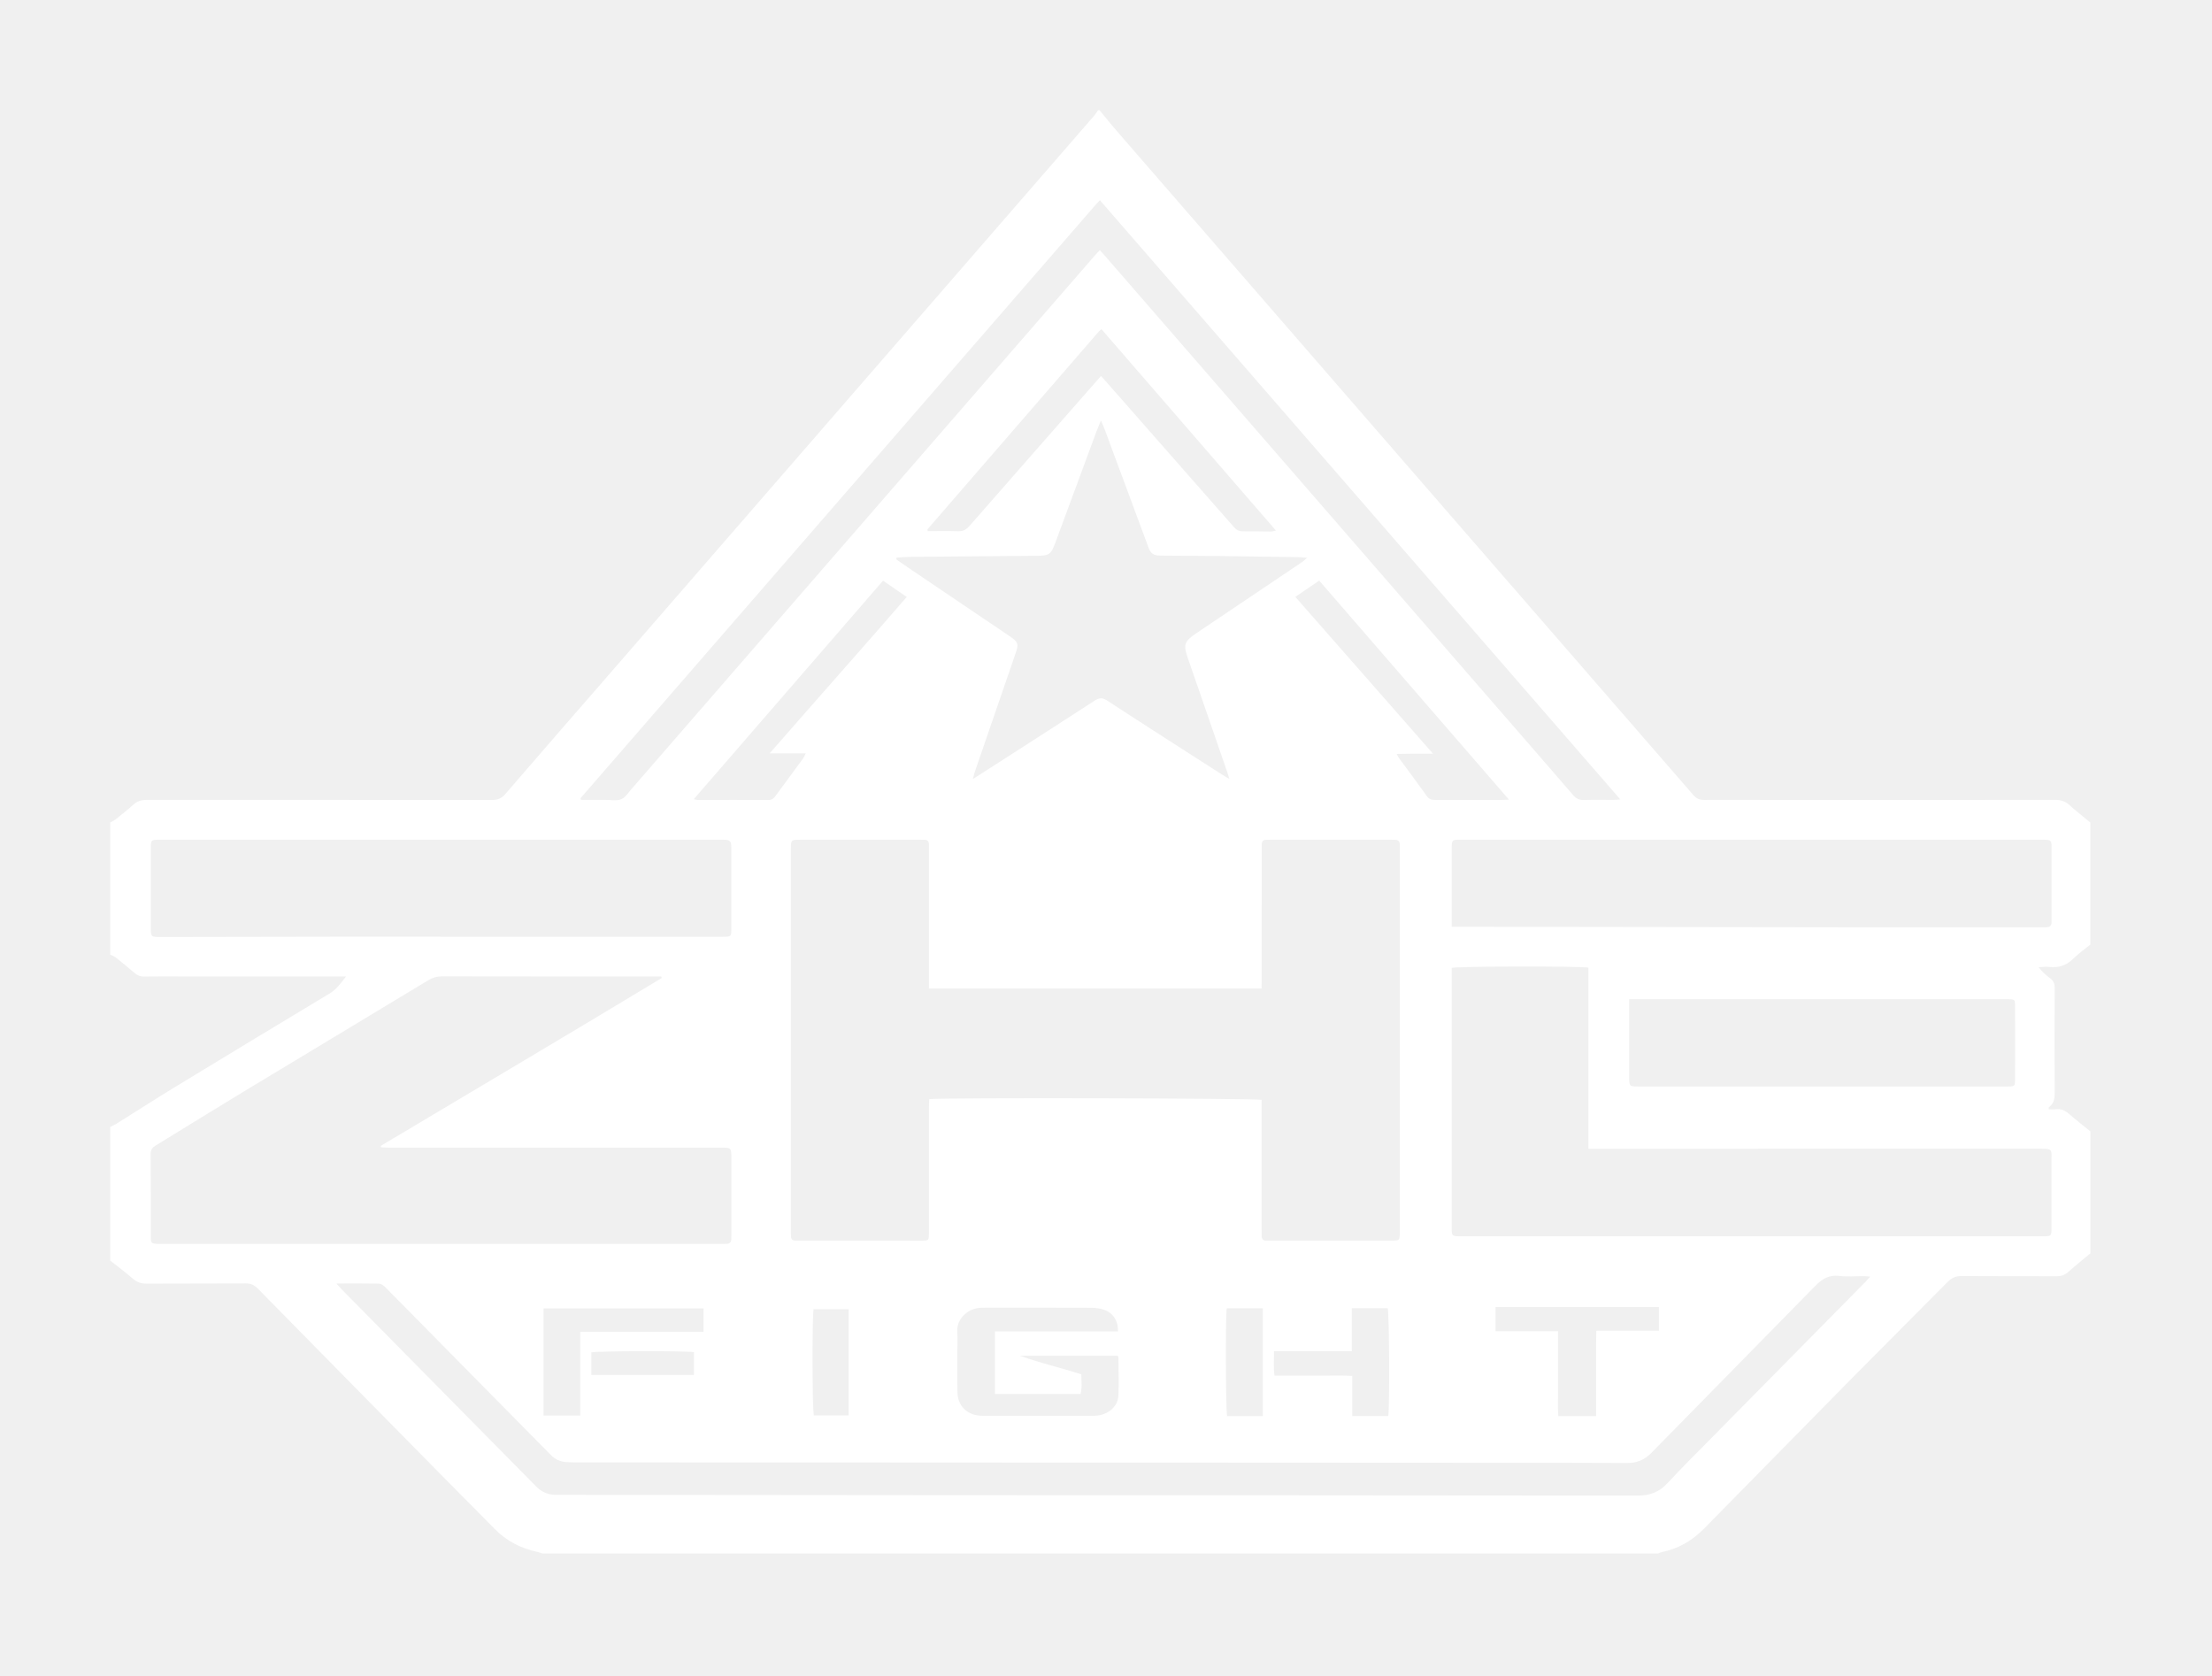
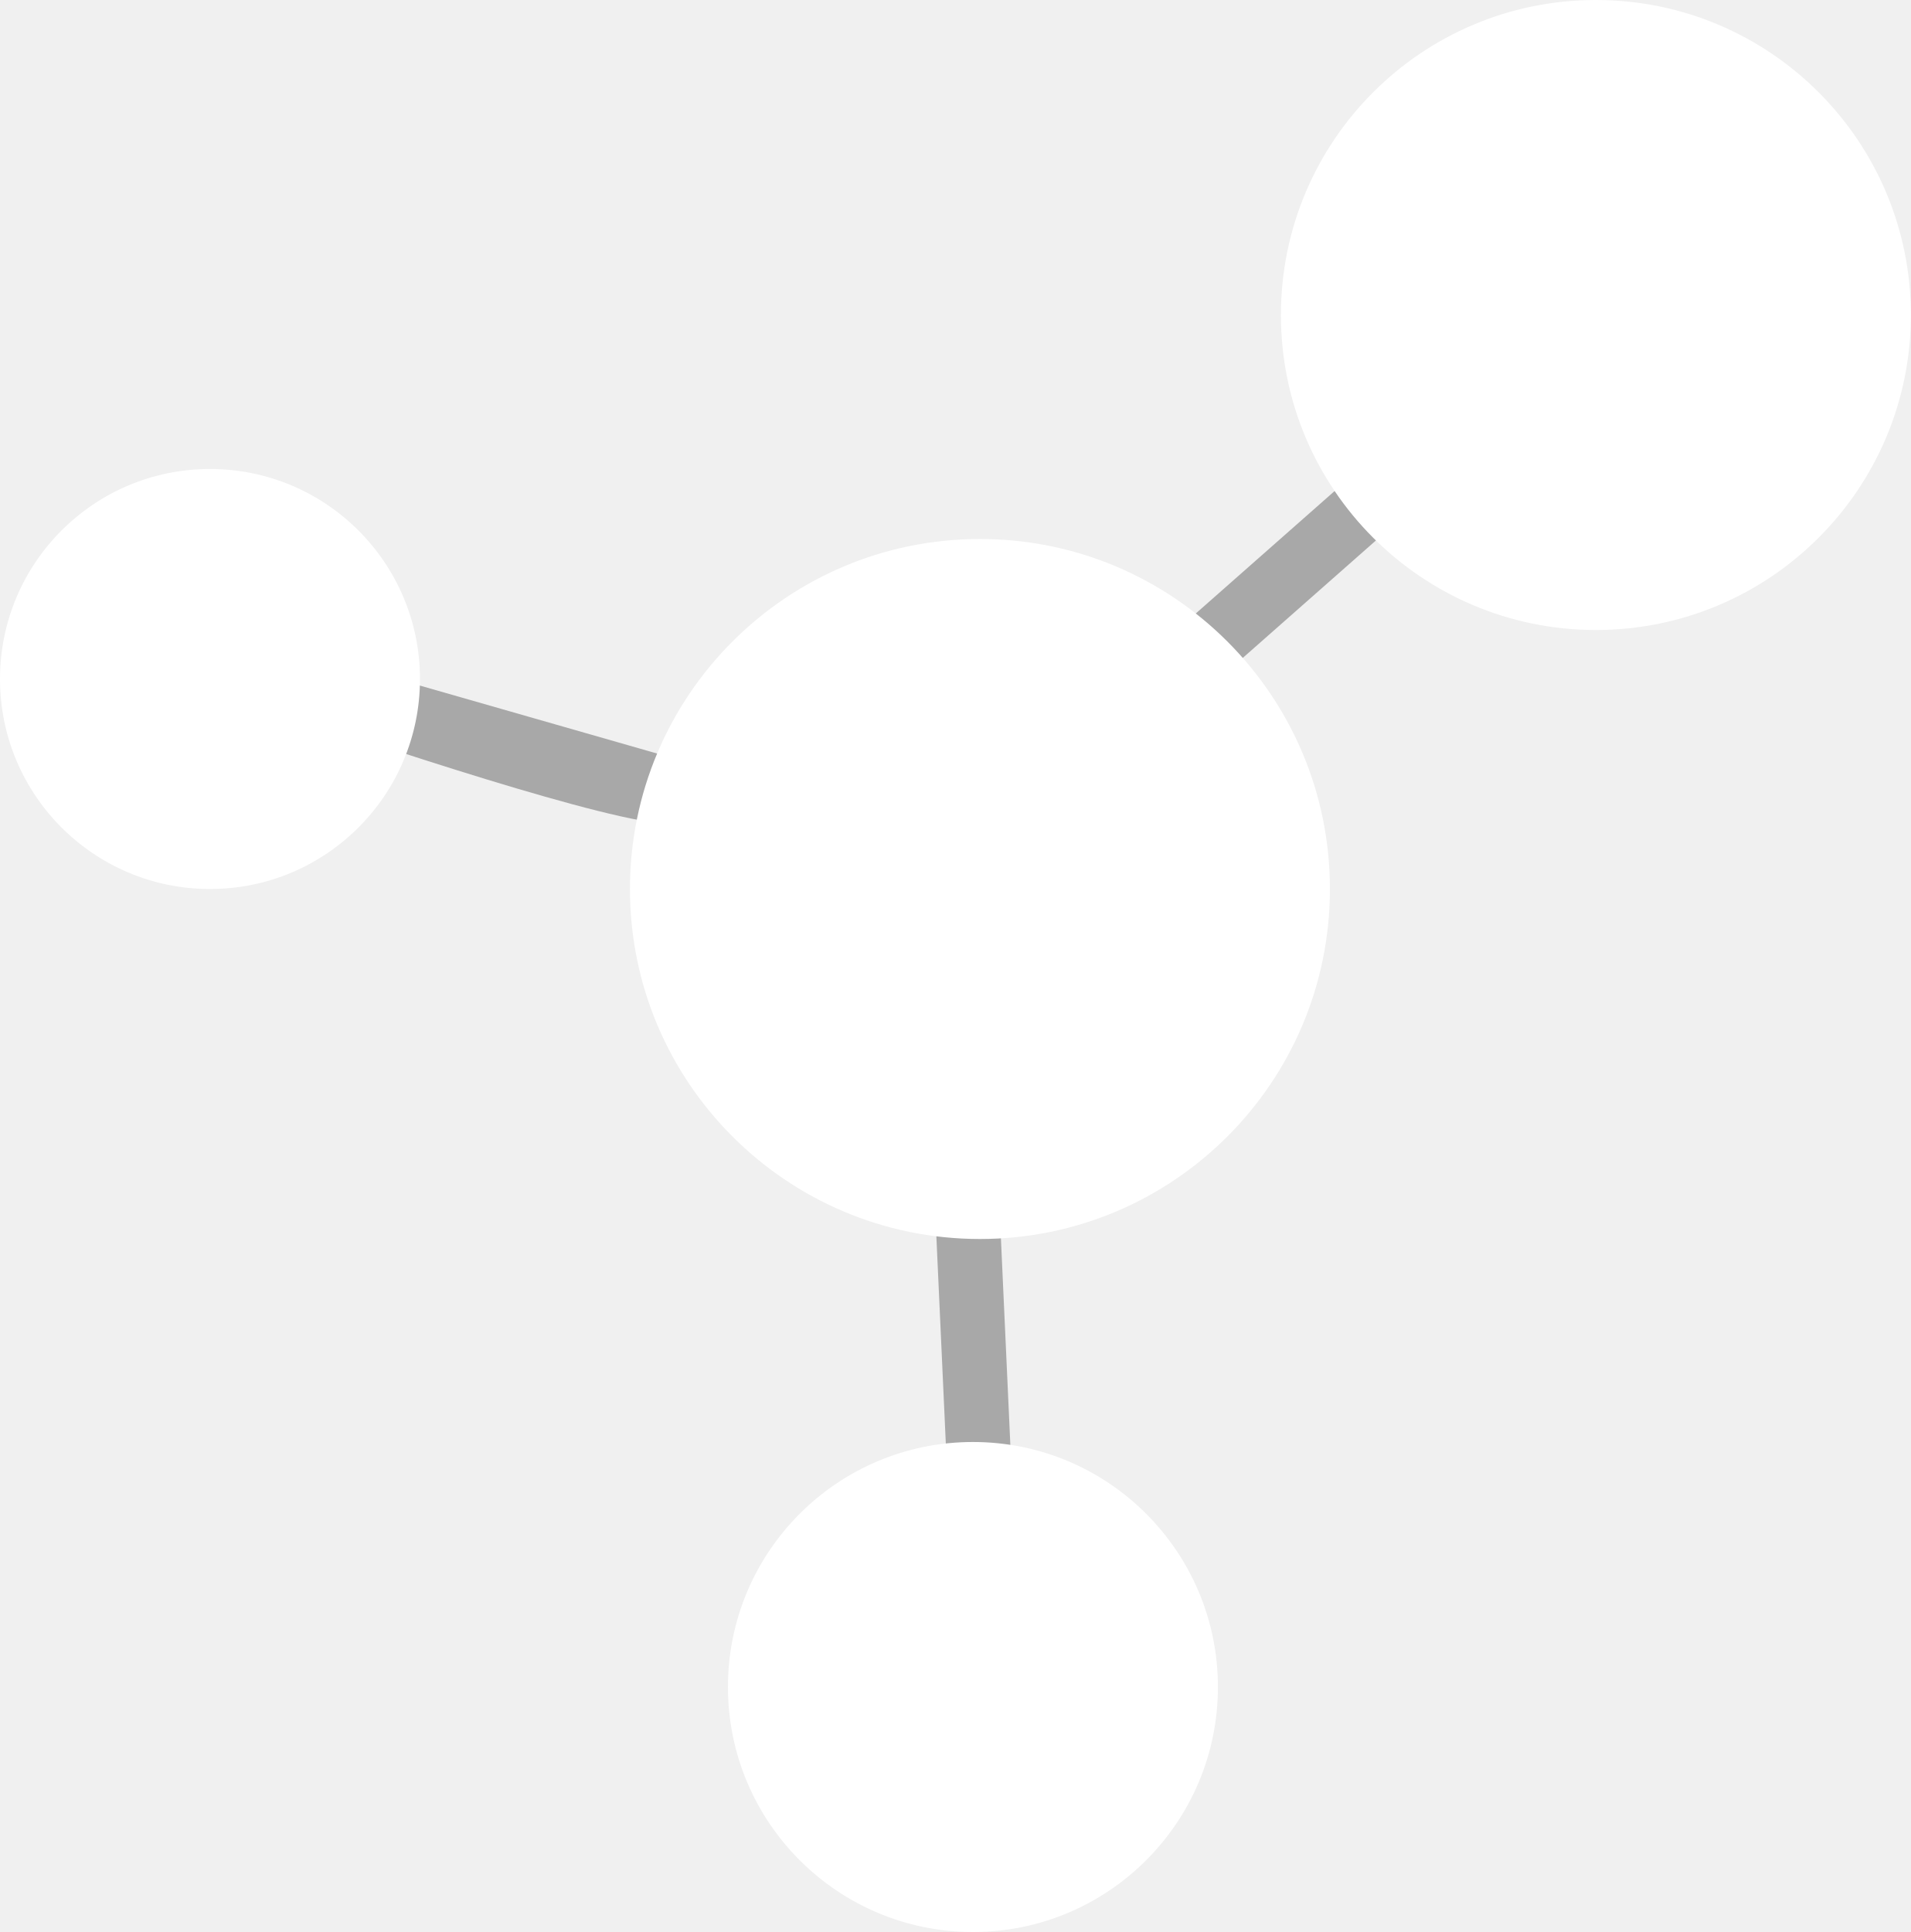
- <svg xmlns="http://www.w3.org/2000/svg" width="165" height="125" viewBox="0 0 165 125" fill="none">
-   <path fill-rule="evenodd" clip-rule="evenodd" d="M155.925 84.379C155.925 87.408 155.925 90.446 155.925 93.483C155.362 93.947 154.795 94.41 154.248 94.892C154.001 95.108 153.749 95.185 153.423 95.185C151.067 95.172 148.709 95.19 146.359 95.167C145.902 95.163 145.591 95.297 145.279 95.614C142.948 97.974 140.595 100.314 138.259 102.675C134.541 106.448 130.828 110.235 127.112 114.01C126.225 114.913 125.177 115.516 123.928 115.771C123.845 115.789 123.764 115.834 123.685 115.871C95.944 115.871 68.202 115.871 40.458 115.871C40.346 115.832 40.234 115.779 40.118 115.756C38.861 115.493 37.775 114.937 36.874 114.008C35.754 112.857 34.612 111.731 33.484 110.584C28.727 105.759 23.969 100.931 19.218 96.095C18.958 95.83 18.699 95.724 18.332 95.724C15.866 95.74 13.407 95.724 10.944 95.74C10.548 95.74 10.236 95.649 9.928 95.382C9.379 94.905 8.792 94.47 8.219 94.019C8.219 90.699 8.219 87.375 8.219 84.056C8.379 83.975 8.54 83.904 8.688 83.812C10.158 82.892 11.612 81.956 13.088 81.057C16.911 78.731 20.744 76.414 24.58 74.104C25.081 73.801 25.41 73.364 25.813 72.828C25.533 72.828 25.34 72.828 25.151 72.828C21.35 72.828 17.553 72.828 13.752 72.828C12.75 72.828 11.757 72.816 10.755 72.833C10.466 72.838 10.247 72.753 10.03 72.564C9.574 72.168 9.103 71.787 8.628 71.409C8.509 71.314 8.355 71.27 8.218 71.203C8.218 67.917 8.218 64.632 8.218 61.348C8.355 61.27 8.504 61.209 8.626 61.112C9.071 60.752 9.519 60.404 9.942 60.02C10.24 59.747 10.557 59.659 10.957 59.659C19.54 59.666 28.121 59.655 36.709 59.666C37.139 59.666 37.419 59.544 37.703 59.214C40.208 56.303 42.726 53.411 45.246 50.516C57.364 36.56 69.481 22.609 81.602 8.647C81.717 8.515 81.809 8.363 81.909 8.22C81.946 8.22 81.982 8.22 82.019 8.22C82.437 8.73 82.844 9.244 83.276 9.737C91.919 19.698 100.566 29.652 109.214 39.61C114.911 46.17 120.614 52.728 126.308 59.295C126.541 59.566 126.777 59.664 127.13 59.662C129.05 59.651 130.983 59.665 132.911 59.665C139.708 59.665 146.507 59.669 153.306 59.658C153.729 59.658 154.055 59.763 154.367 60.044C154.866 60.5 155.402 60.914 155.924 61.347C155.924 64.382 155.924 67.415 155.924 70.452C155.513 70.786 155.069 71.094 154.692 71.469C154.175 71.979 153.596 72.21 152.87 72.118C152.61 72.085 152.336 72.129 152.064 72.14C152.329 72.477 152.605 72.733 152.907 72.946C153.189 73.141 153.266 73.378 153.266 73.712C153.248 76.295 153.248 78.878 153.266 81.463C153.266 81.913 153.229 82.308 152.829 82.586C152.815 82.597 152.829 82.653 152.829 82.736C153.003 82.736 153.177 82.754 153.347 82.734C153.748 82.682 154.056 82.834 154.356 83.098C154.867 83.542 155.399 83.952 155.925 84.379ZM94.108 73.725C85.809 73.725 77.576 73.725 69.29 73.725C69.29 73.48 69.29 73.269 69.29 73.058C69.29 69.846 69.29 66.633 69.29 63.424C69.29 63.283 69.285 63.138 69.29 62.994C69.299 62.751 69.184 62.631 68.941 62.634C68.817 62.634 68.689 62.631 68.565 62.631C65.621 62.631 62.676 62.631 59.728 62.631C59.624 62.631 59.513 62.627 59.409 62.634C59.074 62.654 59.014 62.714 58.996 63.053C58.991 63.142 58.991 63.231 58.991 63.32C58.991 72.834 58.991 82.347 58.991 91.861C58.991 91.985 58.991 92.108 59.002 92.234C59.009 92.431 59.121 92.524 59.31 92.531C59.451 92.538 59.597 92.534 59.736 92.534C62.451 92.534 65.161 92.534 67.872 92.534C68.198 92.534 68.521 92.542 68.84 92.534C69.259 92.523 69.281 92.497 69.291 92.065C69.297 91.939 69.291 91.815 69.291 91.689C69.291 88.656 69.291 85.622 69.291 82.588C69.291 82.381 69.304 82.177 69.315 81.976C70.328 81.861 93.71 81.909 94.109 82.032C94.109 82.218 94.109 82.412 94.109 82.607C94.109 85.643 94.109 88.677 94.109 91.711C94.109 91.854 94.12 91.997 94.109 92.138C94.102 92.401 94.201 92.547 94.482 92.534C94.573 92.531 94.663 92.534 94.753 92.534C97.748 92.534 100.749 92.534 103.748 92.534C103.819 92.534 103.892 92.537 103.959 92.534C104.356 92.519 104.394 92.48 104.412 92.108C104.416 92.036 104.412 91.963 104.412 91.893C104.412 82.364 104.412 72.832 104.412 63.302C104.412 63.194 104.412 63.087 104.412 62.979C104.412 62.764 104.309 62.646 104.09 62.636C103.984 62.631 103.875 62.631 103.768 62.631C100.769 62.631 97.768 62.631 94.773 62.631C94.667 62.631 94.562 62.631 94.452 62.634C94.237 62.639 94.121 62.741 94.116 62.962C94.116 63.105 94.116 63.246 94.116 63.391C94.111 66.622 94.111 69.85 94.111 73.082C94.108 73.276 94.108 73.471 94.108 73.725ZM49.358 72.948C49.349 72.909 49.338 72.864 49.326 72.828C49.155 72.828 48.985 72.828 48.817 72.828C43.531 72.828 38.246 72.831 32.961 72.82C32.59 72.82 32.277 72.912 31.957 73.104C27.366 75.883 22.758 78.646 18.162 81.425C15.978 82.744 13.812 84.093 11.635 85.425C11.394 85.57 11.238 85.714 11.238 86.048C11.257 88.121 11.246 90.19 11.251 92.259C11.251 92.723 11.301 92.762 11.783 92.773C11.857 92.774 11.928 92.773 11.998 92.773C25.923 92.773 39.847 92.773 53.768 92.773C53.913 92.773 54.054 92.773 54.202 92.771C54.443 92.769 54.555 92.638 54.551 92.4C54.551 92.274 54.555 92.15 54.555 92.025C54.555 90.15 54.555 88.275 54.555 86.399C54.555 85.602 54.555 85.598 53.768 85.598C48.935 85.598 44.101 85.598 39.26 85.598C35.831 85.598 32.405 85.598 28.978 85.598C28.789 85.598 28.611 85.582 28.424 85.569C28.419 85.535 28.415 85.498 28.406 85.463C35.392 81.297 42.394 77.153 49.358 72.948ZM118.483 72.173C117.913 72.049 108.737 72.064 108.288 72.19C108.288 72.349 108.288 72.525 108.288 72.701C108.288 78.983 108.288 85.265 108.288 91.547C108.288 92.198 108.299 92.204 108.949 92.207C109.041 92.207 109.129 92.207 109.22 92.207C118.286 92.207 127.349 92.207 136.42 92.207C141.742 92.207 147.059 92.207 152.377 92.207C153.028 92.207 153.028 92.2 153.028 91.547C153.031 89.886 153.031 88.225 153.028 86.563C153.028 85.74 153.152 85.677 152.16 85.677C141.181 85.68 130.204 85.68 119.229 85.68C118.996 85.68 118.772 85.68 118.482 85.68C118.483 81.138 118.483 76.645 118.483 72.173ZM32.856 69.863C32.856 69.864 32.856 69.868 32.856 69.872C39.778 69.872 46.705 69.872 53.628 69.872C53.776 69.872 53.918 69.876 54.06 69.869C54.503 69.857 54.551 69.817 54.551 69.372C54.555 67.32 54.555 65.267 54.551 63.212C54.551 62.719 54.458 62.639 53.945 62.63C53.82 62.63 53.693 62.63 53.568 62.63C45.98 62.63 38.397 62.63 30.81 62.63C24.51 62.63 18.205 62.63 11.907 62.63C11.264 62.63 11.249 62.645 11.249 63.292C11.247 65.237 11.249 67.184 11.249 69.129C11.249 69.887 11.249 69.887 12.022 69.887C16.663 69.879 21.304 69.869 25.945 69.863C28.248 69.861 30.553 69.863 32.856 69.863ZM25.098 95.73C25.3 95.956 25.396 96.078 25.511 96.19C30.335 101.081 35.167 105.967 39.988 110.862C40.42 111.302 40.915 111.5 41.519 111.491C42.268 111.479 43.017 111.491 43.768 111.494C52.746 111.501 61.724 111.513 70.702 111.518C87.854 111.527 105.008 111.527 122.166 111.549C123.065 111.549 123.772 111.288 124.39 110.615C125.406 109.513 126.473 108.46 127.525 107.392C131.409 103.453 135.296 99.516 139.182 95.576C139.278 95.477 139.364 95.373 139.503 95.214C139.298 95.197 139.16 95.179 139.027 95.179C138.42 95.174 137.807 95.237 137.21 95.162C136.41 95.062 135.898 95.403 135.367 95.949C131.313 100.098 127.23 104.224 123.176 108.368C122.662 108.894 122.099 109.119 121.367 109.117C118.262 109.097 115.156 109.105 112.051 109.102C96.147 109.097 80.24 109.084 64.341 109.077C57.216 109.072 50.096 109.077 42.97 109.072C42.705 109.072 42.44 109.069 42.169 109.043C41.746 109.006 41.388 108.827 41.09 108.52C38.784 106.18 36.475 103.846 34.167 101.506C32.35 99.667 30.54 97.818 28.713 95.978C28.599 95.863 28.419 95.745 28.272 95.739C27.258 95.718 26.246 95.73 25.098 95.73ZM108.289 69.123C108.569 69.123 108.774 69.123 108.987 69.123C118.963 69.136 128.938 69.152 138.912 69.164C143.372 69.167 147.835 69.164 152.295 69.164C152.438 69.164 152.578 69.167 152.721 69.156C152.905 69.136 153.016 69.037 153.03 68.844C153.033 68.72 153.03 68.595 153.03 68.469C153.03 66.789 153.03 65.112 153.033 63.438C153.033 62.646 153.108 62.628 152.199 62.628C141.886 62.631 131.573 62.628 121.26 62.628C117.153 62.628 113.048 62.628 108.946 62.628C108.308 62.628 108.289 62.646 108.289 63.294C108.289 64.794 108.289 66.296 108.289 67.792C108.289 68.203 108.289 68.613 108.289 69.123ZM66.882 41.588C66.872 41.631 66.863 41.674 66.859 41.72C67.234 41.985 67.612 42.252 67.997 42.508C70.45 44.169 72.903 45.823 75.358 47.481C75.947 47.877 75.992 48.039 75.771 48.684C74.75 51.653 73.73 54.619 72.706 57.59C72.665 57.716 72.634 57.849 72.565 58.105C72.821 57.945 72.98 57.845 73.138 57.743C75.977 55.921 78.814 54.102 81.643 52.264C81.988 52.042 82.225 52.014 82.588 52.253C85.429 54.107 88.286 55.93 91.14 57.762C91.287 57.857 91.447 57.946 91.7 58.094C91.625 57.846 91.599 57.727 91.552 57.612C90.58 54.8 89.613 51.983 88.633 49.17C88.243 48.059 88.313 47.847 89.303 47.184C91.91 45.438 94.513 43.683 97.12 41.926C97.226 41.854 97.317 41.759 97.501 41.607C97.202 41.583 97.017 41.555 96.824 41.555C94.932 41.522 93.038 41.496 91.146 41.473C89.63 41.455 88.117 41.455 86.597 41.44C86.033 41.436 85.839 41.295 85.663 40.819C84.579 37.894 83.491 34.967 82.408 32.043C82.336 31.852 82.254 31.668 82.124 31.361C81.987 31.691 81.894 31.898 81.816 32.11C80.808 34.834 79.798 37.56 78.794 40.283C78.374 41.418 78.33 41.45 77.136 41.455C74.104 41.477 71.073 41.503 68.04 41.532C67.653 41.534 67.267 41.568 66.882 41.588ZM82.039 18.66C82.208 18.847 82.327 18.975 82.447 19.109C91.902 29.996 101.358 40.886 110.814 51.772C112.991 54.279 115.171 56.782 117.341 59.296C117.571 59.567 117.805 59.678 118.157 59.667C118.887 59.645 119.622 59.66 120.356 59.66C120.489 59.66 120.621 59.641 120.865 59.626C107.885 44.682 94.976 29.821 82.046 14.933C81.912 15.068 81.824 15.158 81.748 15.249C68.934 30.004 56.125 44.763 43.313 59.523C43.307 59.534 43.303 59.556 43.307 59.571C43.313 59.585 43.32 59.604 43.344 59.66C43.932 59.66 44.537 59.663 45.137 59.66C45.545 59.656 46.005 59.756 46.353 59.604C46.698 59.452 46.92 59.036 47.202 58.736C47.277 58.66 47.339 58.576 47.414 58.495C58.836 45.345 70.259 32.196 81.683 19.039C81.782 18.923 81.893 18.816 82.039 18.66ZM121.524 74.522C121.524 74.811 121.524 75.007 121.524 75.197C121.524 76.894 121.524 78.59 121.524 80.285C121.524 81.038 121.524 81.038 122.295 81.038C131.379 81.038 140.462 81.038 149.55 81.038C149.642 81.038 149.73 81.044 149.817 81.038C150.269 81.025 150.309 80.994 150.309 80.542C150.317 78.705 150.312 76.863 150.309 75.027C150.309 74.547 150.28 74.531 149.78 74.523C149.726 74.519 149.67 74.523 149.618 74.523C140.482 74.523 131.344 74.523 122.199 74.523C122.01 74.522 121.819 74.522 121.524 74.522ZM82.123 28.045C82.283 28.214 82.37 28.305 82.447 28.397C83.604 29.71 84.759 31.027 85.911 32.338C87.952 34.653 89.994 36.975 92.028 39.296C92.22 39.515 92.408 39.633 92.707 39.628C93.403 39.619 94.101 39.641 94.799 39.644C94.904 39.644 95.014 39.604 95.178 39.572C90.815 34.535 86.494 29.55 82.163 24.551C82.067 24.637 82.007 24.677 81.961 24.729C77.717 29.624 73.474 34.521 69.236 39.418C69.211 39.444 69.195 39.475 69.18 39.512C69.175 39.523 69.183 39.542 69.188 39.558C69.196 39.576 69.203 39.591 69.212 39.614C69.956 39.614 70.709 39.599 71.45 39.621C71.823 39.636 72.07 39.512 72.318 39.228C75.443 35.651 78.581 32.085 81.707 28.52C81.837 28.377 81.966 28.227 82.123 28.045ZM74.217 99.305C77.31 99.305 80.35 99.305 83.393 99.305C83.428 98.567 83.054 97.944 82.401 97.705C82.09 97.59 81.741 97.544 81.411 97.542C78.767 97.529 76.127 97.537 73.483 97.537C73.327 97.537 73.162 97.537 73.001 97.555C72.148 97.651 71.347 98.389 71.406 99.324C71.443 99.892 71.409 100.464 71.409 101.038C71.409 101.965 71.4 102.89 71.419 103.819C71.432 104.838 72.107 105.524 73.116 105.588C73.246 105.599 73.37 105.597 73.494 105.597C76.118 105.597 78.742 105.597 81.367 105.597C81.526 105.597 81.686 105.598 81.847 105.58C82.705 105.488 83.384 104.886 83.425 104.098C83.472 103.136 83.429 102.172 83.425 101.211C83.425 101.181 83.384 101.152 83.356 101.116C80.941 101.116 78.512 101.116 76.084 101.116C77.584 101.67 79.145 102.012 80.658 102.503C80.658 103.025 80.729 103.48 80.602 103.97C78.466 103.97 76.351 103.97 74.217 103.967C74.217 102.39 74.217 100.899 74.217 99.305ZM65.869 43.309C61.171 48.731 56.482 54.144 51.751 59.607C51.91 59.64 51.971 59.665 52.037 59.665C53.802 59.665 55.569 59.656 57.336 59.665C57.592 59.666 57.719 59.545 57.853 59.359C58.538 58.426 59.229 57.494 59.913 56.56C59.976 56.467 60.013 56.356 60.1 56.189C59.204 56.189 58.37 56.189 57.411 56.189C60.858 52.239 64.261 48.42 67.637 44.524C67.022 44.103 66.47 43.721 65.869 43.309ZM112.558 59.64C107.788 54.133 103.098 48.721 98.403 43.303C97.783 43.728 97.229 44.106 96.623 44.518C100.042 48.412 103.424 52.261 106.891 56.213C106.328 56.213 105.905 56.207 105.482 56.213C105.064 56.213 104.651 56.222 104.184 56.231C104.271 56.385 104.302 56.466 104.354 56.539C105.052 57.488 105.758 58.431 106.44 59.387C106.614 59.63 106.819 59.663 107.083 59.663C108.726 59.66 110.369 59.666 112.01 59.666C112.147 59.666 112.29 59.652 112.558 59.64ZM123.745 97.48C119.676 97.48 115.635 97.48 111.559 97.48C111.559 98.072 111.559 98.65 111.559 99.286C113.124 99.286 114.649 99.286 116.217 99.286C116.217 99.857 116.217 100.373 116.217 100.888C116.217 101.422 116.217 101.956 116.217 102.491C116.217 103.009 116.212 103.526 116.217 104.043C116.221 104.572 116.193 105.096 116.239 105.623C117.211 105.623 118.116 105.623 119.061 105.623C119.061 104.532 119.061 103.483 119.061 102.435C119.065 101.391 119.046 100.345 119.076 99.252C120.671 99.252 122.194 99.252 123.745 99.252C123.745 98.637 123.745 98.077 123.745 97.48ZM43.284 105.579C43.284 103.48 43.284 101.437 43.284 99.335C46.379 99.335 49.423 99.335 52.479 99.335C52.479 98.716 52.479 98.155 52.479 97.586C48.481 97.586 44.528 97.586 40.546 97.586C40.546 100.265 40.546 102.911 40.546 105.579C41.448 105.579 42.319 105.579 43.284 105.579ZM100.836 97.569C100.836 98.663 100.836 99.694 100.836 100.784C98.894 100.784 96.995 100.784 95.031 100.784C95.041 101.418 94.985 101.991 95.069 102.598C95.765 102.598 96.403 102.598 97.045 102.598C97.675 102.598 98.292 102.594 98.922 102.598C99.556 102.601 100.188 102.578 100.872 102.62C100.872 103.662 100.872 104.638 100.872 105.618C101.802 105.618 102.678 105.618 103.555 105.618C103.664 104.875 103.633 97.951 103.512 97.569C102.653 97.569 101.785 97.569 100.836 97.569ZM94.2 97.577C93.264 97.577 92.383 97.577 91.508 97.577C91.402 98.235 91.431 105.216 91.535 105.624C92.411 105.624 93.291 105.624 94.199 105.624C94.2 102.931 94.2 100.278 94.2 97.577ZM63.303 105.568C63.303 102.902 63.303 100.293 63.303 97.647C62.409 97.647 61.547 97.647 60.688 97.647C60.574 98.187 60.588 105.153 60.707 105.568C61.55 105.568 62.4 105.568 63.303 105.568ZM44.108 102.55C46.691 102.55 49.211 102.55 51.761 102.55C51.761 101.96 51.761 101.404 51.761 100.851C51.178 100.743 44.513 100.76 44.108 100.868C44.108 101.409 44.108 101.96 44.108 102.55Z" fill="white" />
+ <svg xmlns="http://www.w3.org/2000/svg" width="273" height="276" viewBox="0 0 273 276" fill="none">
+   <path d="M97.5 113C93.5 114.6 59.833 103.667 43.5 98L136 124.5M136 124.5L208 61M136 124.5L141 234" stroke="#A8A8A8" stroke-width="9.2" />
+   <circle cx="140" cy="127" r="50" fill="white" />
+   <circle cx="228" cy="45" r="45" fill="white" />
+   <circle cx="30" cy="97" r="30" fill="white" />
+   <circle cx="139" cy="241" r="35" fill="white" />
</svg>
